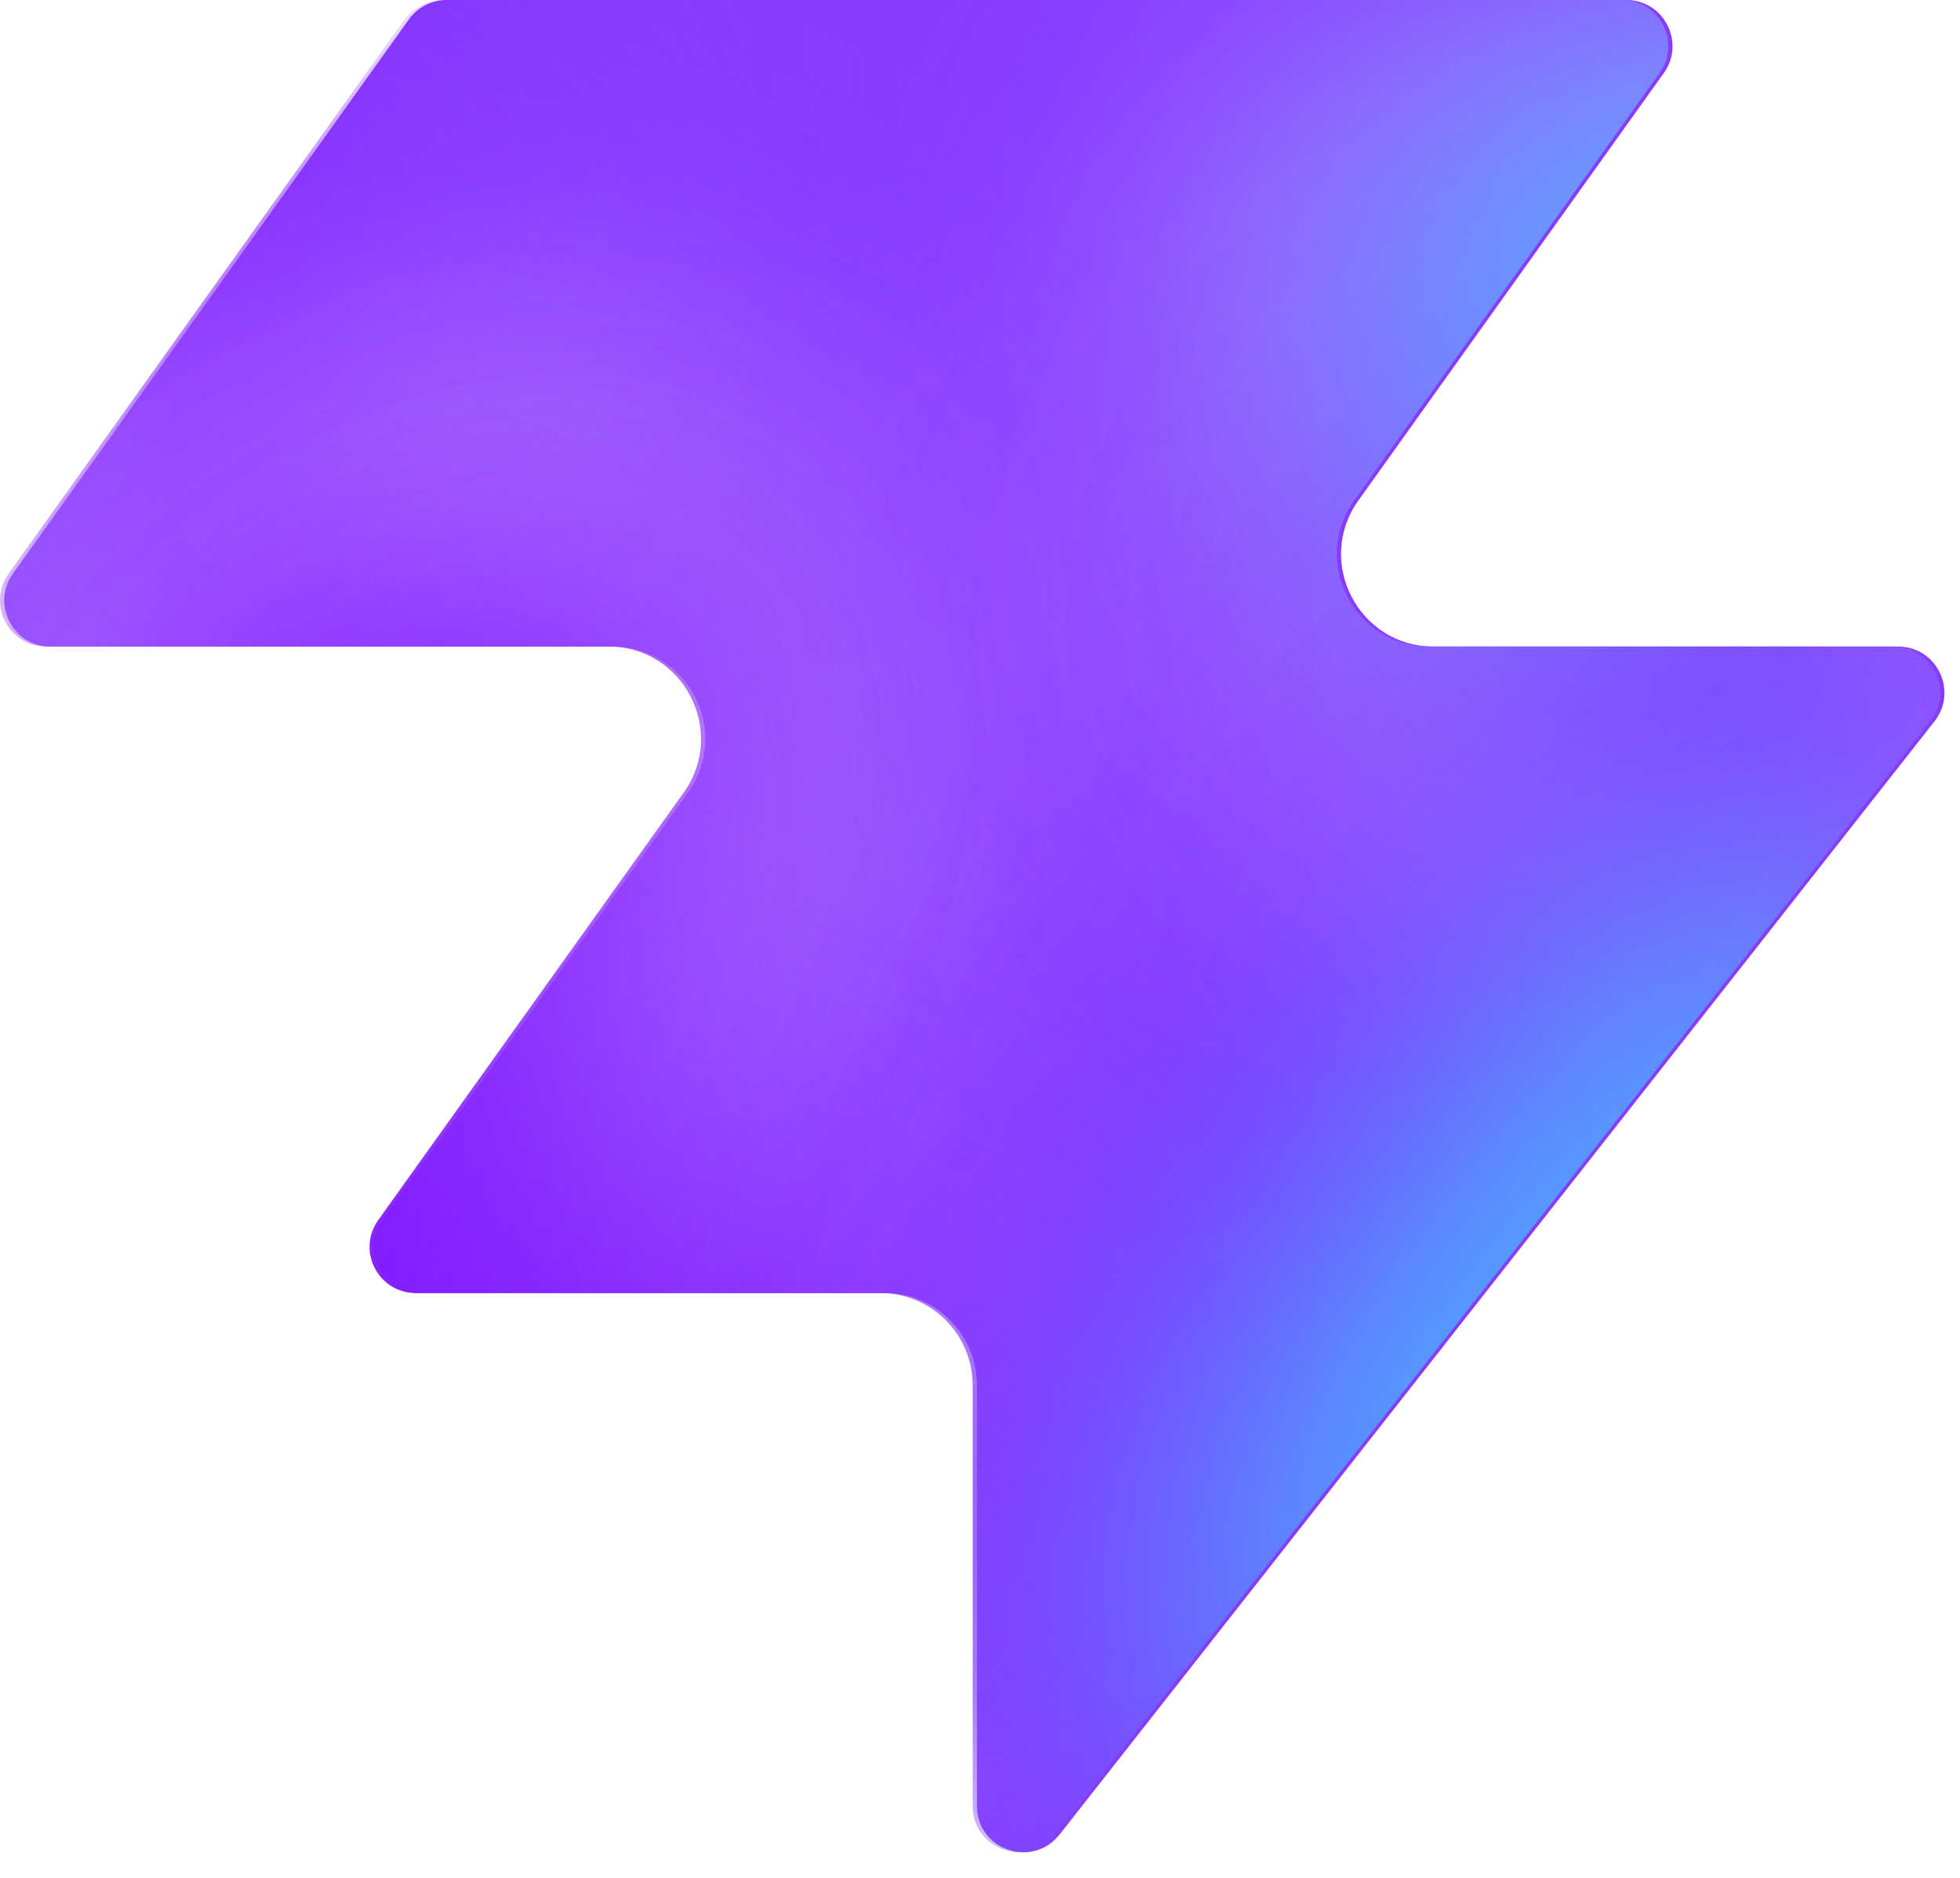
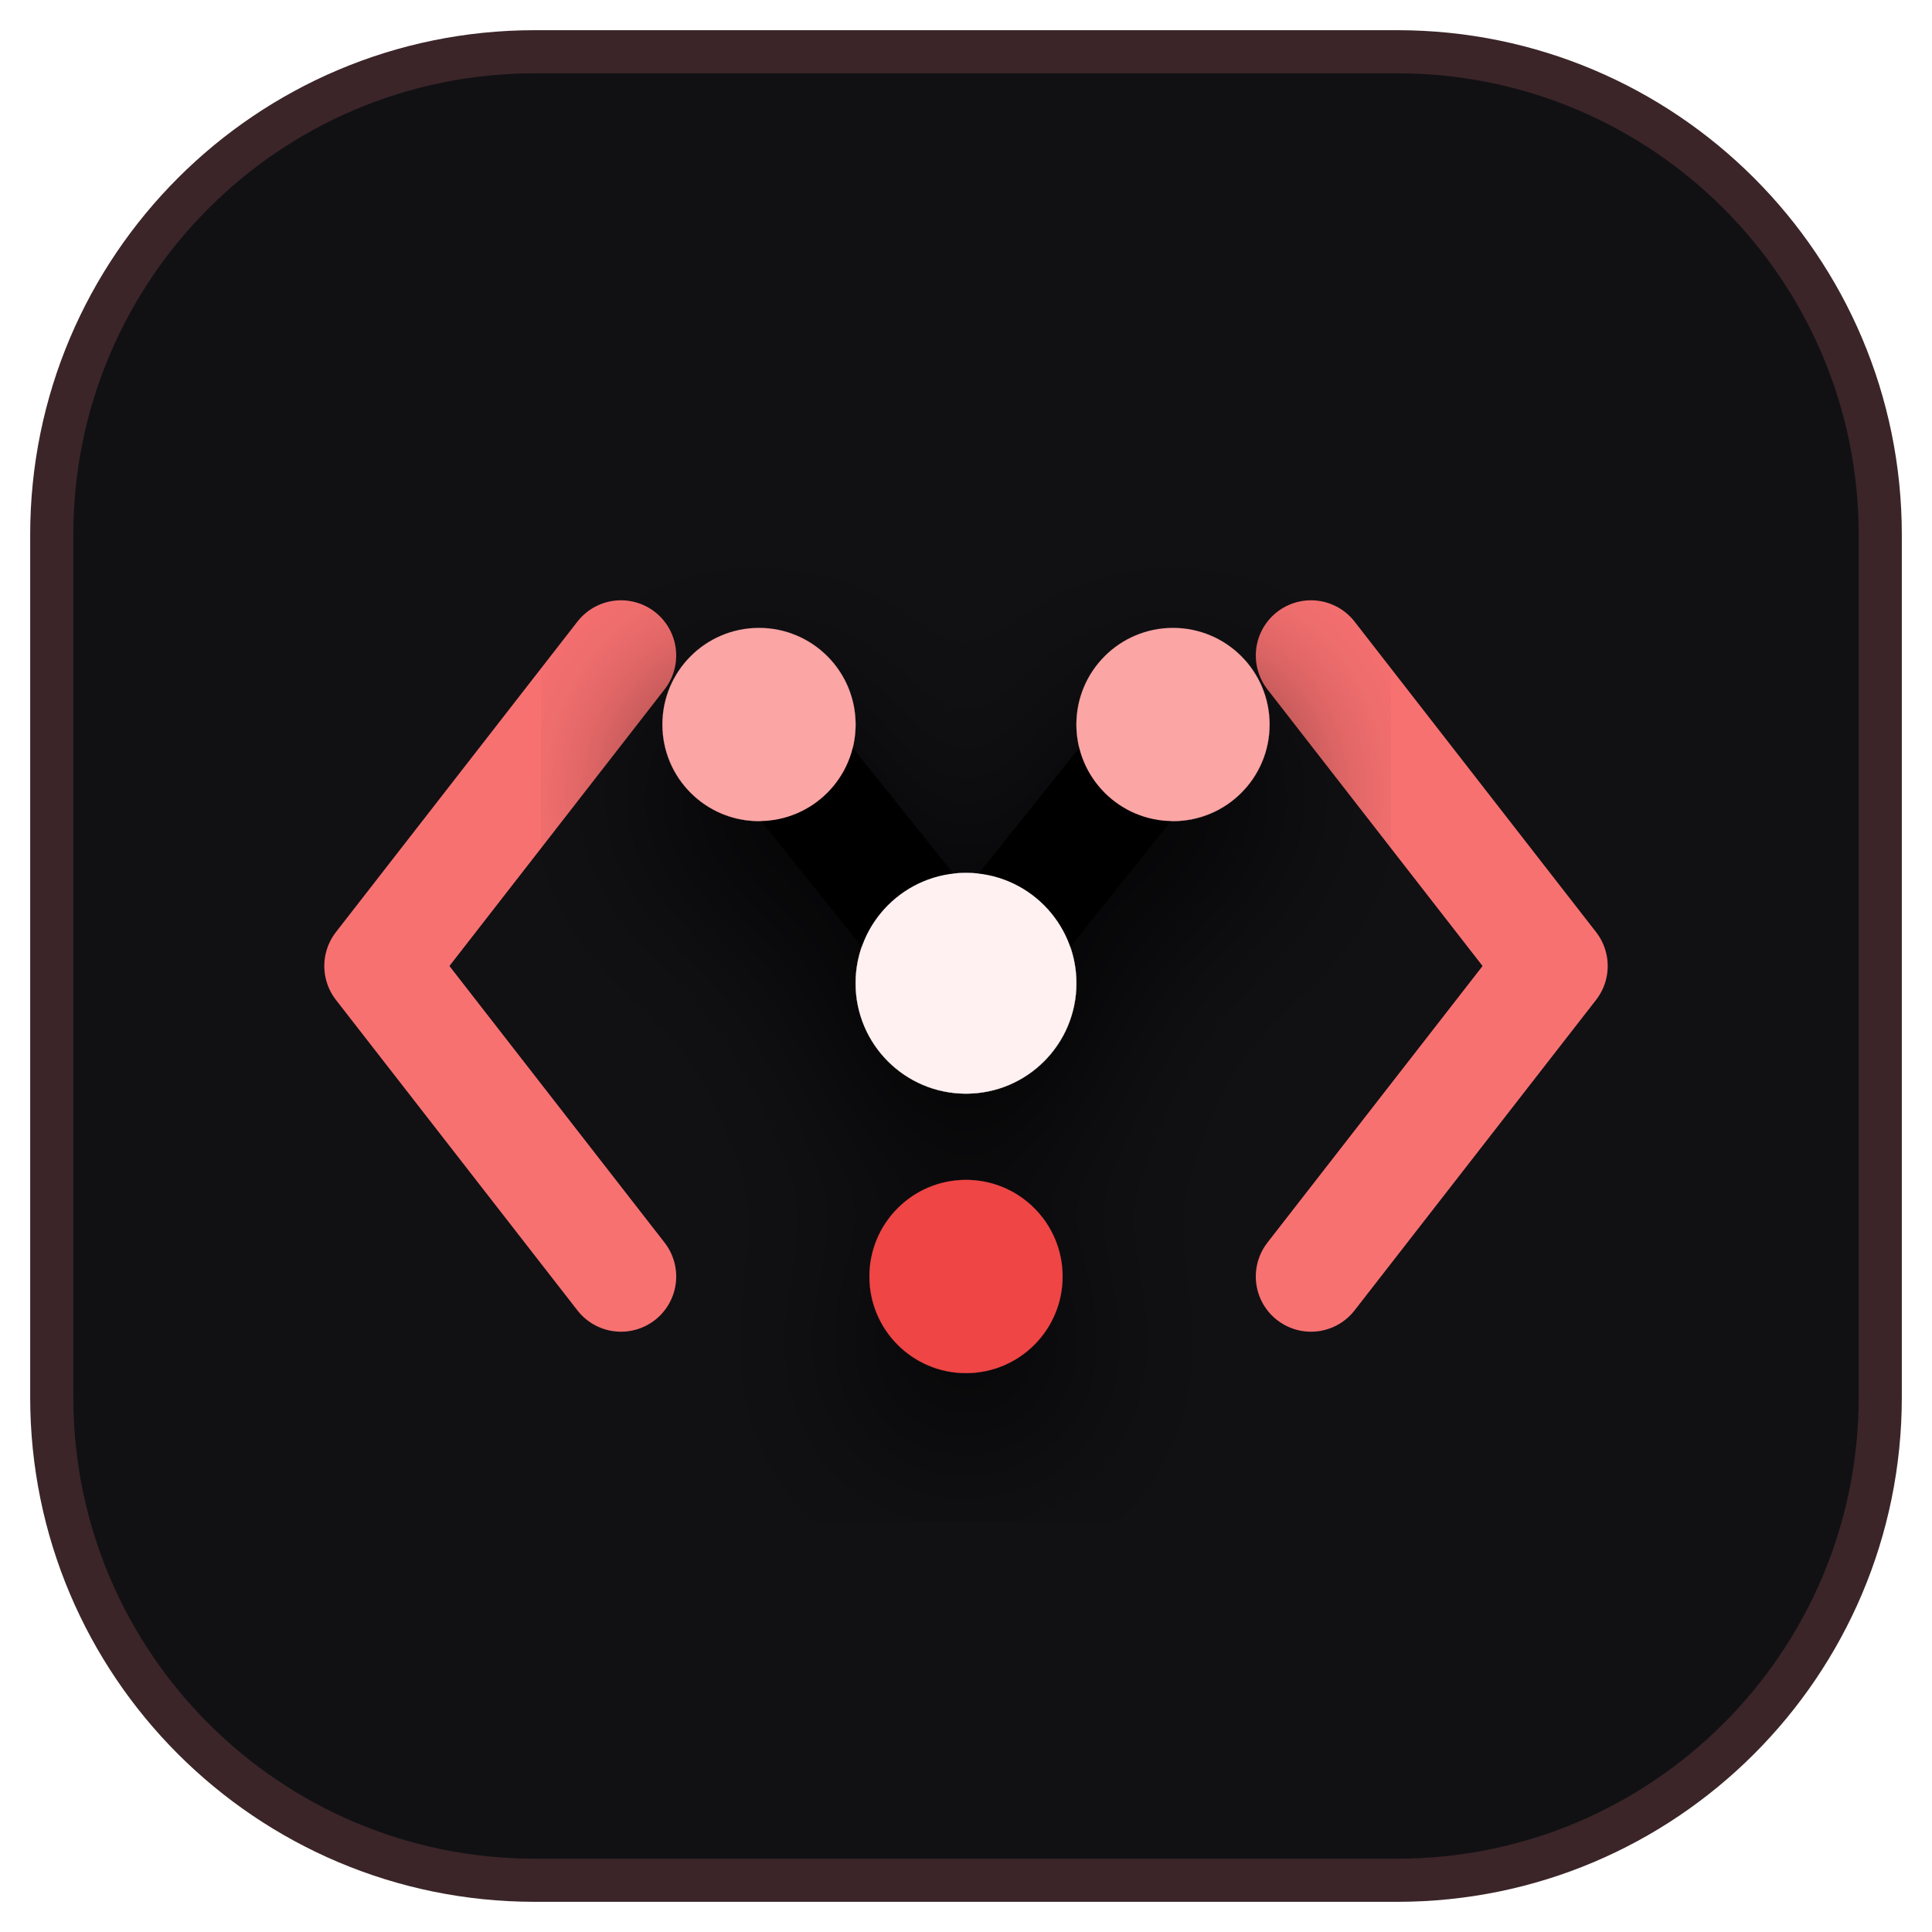
- <svg xmlns="http://www.w3.org/2000/svg" width="48" height="46" fill="none" viewBox="0 0 48 46">
-   <path fill="#863bff" d="M25.946 44.938c-.664.845-2.021.375-2.021-.698V33.937a2.26 2.26 0 0 0-2.262-2.262H10.287c-.92 0-1.456-1.04-.92-1.788l7.48-10.471c1.07-1.497 0-3.578-1.842-3.578H1.237c-.92 0-1.456-1.04-.92-1.788L10.013.474c.214-.297.556-.474.92-.474h28.894c.92 0 1.456 1.04.92 1.788l-7.48 10.471c-1.07 1.498 0 3.579 1.842 3.579h11.377c.943 0 1.473 1.088.89 1.83L25.947 44.94z" style="fill:#863bff;fill:color(display-p3 .525 .23 1);fill-opacity:1" />
-   <mask id="a" width="48" height="46" x="0" y="0" maskUnits="userSpaceOnUse" style="mask-type:alpha">
-     <path fill="#000" d="M25.842 44.938c-.664.844-2.021.375-2.021-.698V33.937a2.26 2.26 0 0 0-2.262-2.262H10.183c-.92 0-1.456-1.04-.92-1.788l7.48-10.471c1.07-1.498 0-3.579-1.842-3.579H1.133c-.92 0-1.456-1.04-.92-1.787L9.91.473c.214-.297.556-.474.92-.474h28.894c.92 0 1.456 1.04.92 1.788l-7.48 10.471c-1.07 1.498 0 3.578 1.842 3.578h11.377c.943 0 1.473 1.088.89 1.832L25.843 44.94z" style="fill:#000;fill-opacity:1" />
-   </mask>
-   <g mask="url(#a)">
-     <g filter="url(#b)">
-       <ellipse cx="5.508" cy="14.704" fill="#ede6ff" rx="5.508" ry="14.704" style="fill:#ede6ff;fill:color(display-p3 .927 .903 1);fill-opacity:1" transform="matrix(.00324 1 1 -.00324 -4.47 31.516)" />
-     </g>
-     <g filter="url(#c)">
-       <ellipse cx="10.399" cy="29.851" fill="#ede6ff" rx="10.399" ry="29.851" style="fill:#ede6ff;fill:color(display-p3 .927 .903 1);fill-opacity:1" transform="matrix(.00324 1 1 -.00324 -39.328 7.883)" />
-     </g>
-     <g filter="url(#d)">
-       <ellipse cx="5.508" cy="30.487" fill="#7e14ff" rx="5.508" ry="30.487" style="fill:#7e14ff;fill:color(display-p3 .492 .077 1);fill-opacity:1" transform="rotate(89.814 -25.913 -14.639)scale(1 -1)" />
-     </g>
-     <g filter="url(#e)">
-       <ellipse cx="5.508" cy="30.599" fill="#7e14ff" rx="5.508" ry="30.599" style="fill:#7e14ff;fill:color(display-p3 .492 .077 1);fill-opacity:1" transform="rotate(89.814 -32.644 -3.334)scale(1 -1)" />
-     </g>
-     <g filter="url(#f)">
-       <ellipse cx="5.508" cy="30.599" fill="#7e14ff" rx="5.508" ry="30.599" style="fill:#7e14ff;fill:color(display-p3 .492 .077 1);fill-opacity:1" transform="matrix(.00324 1 1 -.00324 -34.34 30.47)" />
-     </g>
-     <g filter="url(#g)">
-       <ellipse cx="14.072" cy="22.078" fill="#ede6ff" rx="14.072" ry="22.078" style="fill:#ede6ff;fill:color(display-p3 .927 .903 1);fill-opacity:1" transform="rotate(93.35 24.506 48.493)scale(-1 1)" />
-     </g>
-     <g filter="url(#h)">
-       <ellipse cx="3.47" cy="21.501" fill="#7e14ff" rx="3.47" ry="21.501" style="fill:#7e14ff;fill:color(display-p3 .492 .077 1);fill-opacity:1" transform="rotate(89.009 28.708 47.59)scale(-1 1)" />
-     </g>
-     <g filter="url(#i)">
-       <ellipse cx="3.47" cy="21.501" fill="#7e14ff" rx="3.47" ry="21.501" style="fill:#7e14ff;fill:color(display-p3 .492 .077 1);fill-opacity:1" transform="rotate(89.009 28.708 47.59)scale(-1 1)" />
-     </g>
-     <g filter="url(#j)">
-       <ellipse cx=".387" cy="8.972" fill="#7e14ff" rx="4.407" ry="29.108" style="fill:#7e14ff;fill:color(display-p3 .492 .077 1);fill-opacity:1" transform="rotate(39.51 .387 8.972)" />
-     </g>
-     <g filter="url(#k)">
-       <ellipse cx="47.523" cy="-6.092" fill="#7e14ff" rx="4.407" ry="29.108" style="fill:#7e14ff;fill:color(display-p3 .492 .077 1);fill-opacity:1" transform="rotate(37.892 47.523 -6.092)" />
-     </g>
-     <g filter="url(#l)">
-       <ellipse cx="41.412" cy="6.333" fill="#47bfff" rx="5.971" ry="9.665" style="fill:#47bfff;fill:color(display-p3 .28 .748 1);fill-opacity:1" transform="rotate(37.892 41.412 6.333)" />
-     </g>
-     <g filter="url(#m)">
-       <ellipse cx="-1.879" cy="38.332" fill="#7e14ff" rx="4.407" ry="29.108" style="fill:#7e14ff;fill:color(display-p3 .492 .077 1);fill-opacity:1" transform="rotate(37.892 -1.88 38.332)" />
-     </g>
-     <g filter="url(#n)">
-       <ellipse cx="-1.879" cy="38.332" fill="#7e14ff" rx="4.407" ry="29.108" style="fill:#7e14ff;fill:color(display-p3 .492 .077 1);fill-opacity:1" transform="rotate(37.892 -1.88 38.332)" />
-     </g>
-     <g filter="url(#o)">
-       <ellipse cx="35.651" cy="29.907" fill="#7e14ff" rx="4.407" ry="29.108" style="fill:#7e14ff;fill:color(display-p3 .492 .077 1);fill-opacity:1" transform="rotate(37.892 35.651 29.907)" />
-     </g>
-     <g filter="url(#p)">
-       <ellipse cx="38.418" cy="32.4" fill="#47bfff" rx="5.971" ry="15.297" style="fill:#47bfff;fill:color(display-p3 .28 .748 1);fill-opacity:1" transform="rotate(37.892 38.418 32.4)" />
-     </g>
-   </g>
+ <svg xmlns="http://www.w3.org/2000/svg" width="64" height="64" viewBox="0 0 56 56" fill="none">
  <defs>
-     <filter id="b" width="60.045" height="41.654" x="-19.77" y="16.149" color-interpolation-filters="sRGB" filterUnits="userSpaceOnUse">
-       <feFlood flood-opacity="0" result="BackgroundImageFix" />
-       <feBlend in="SourceGraphic" in2="BackgroundImageFix" result="shape" />
-       <feGaussianBlur result="effect1_foregroundBlur_2002_17158" stdDeviation="7.659" />
-     </filter>
-     <filter id="c" width="90.34" height="51.437" x="-54.613" y="-7.533" color-interpolation-filters="sRGB" filterUnits="userSpaceOnUse">
-       <feFlood flood-opacity="0" result="BackgroundImageFix" />
-       <feBlend in="SourceGraphic" in2="BackgroundImageFix" result="shape" />
-       <feGaussianBlur result="effect1_foregroundBlur_2002_17158" stdDeviation="7.659" />
-     </filter>
-     <filter id="d" width="79.355" height="29.4" x="-49.64" y="2.03" color-interpolation-filters="sRGB" filterUnits="userSpaceOnUse">
-       <feFlood flood-opacity="0" result="BackgroundImageFix" />
-       <feBlend in="SourceGraphic" in2="BackgroundImageFix" result="shape" />
-       <feGaussianBlur result="effect1_foregroundBlur_2002_17158" stdDeviation="4.596" />
-     </filter>
-     <filter id="e" width="79.579" height="29.4" x="-45.045" y="20.029" color-interpolation-filters="sRGB" filterUnits="userSpaceOnUse">
-       <feFlood flood-opacity="0" result="BackgroundImageFix" />
-       <feBlend in="SourceGraphic" in2="BackgroundImageFix" result="shape" />
-       <feGaussianBlur result="effect1_foregroundBlur_2002_17158" stdDeviation="4.596" />
-     </filter>
-     <filter id="f" width="79.579" height="29.4" x="-43.513" y="21.178" color-interpolation-filters="sRGB" filterUnits="userSpaceOnUse">
-       <feFlood flood-opacity="0" result="BackgroundImageFix" />
-       <feBlend in="SourceGraphic" in2="BackgroundImageFix" result="shape" />
-       <feGaussianBlur result="effect1_foregroundBlur_2002_17158" stdDeviation="4.596" />
-     </filter>
-     <filter id="g" width="74.749" height="58.852" x="15.756" y="-17.901" color-interpolation-filters="sRGB" filterUnits="userSpaceOnUse">
-       <feFlood flood-opacity="0" result="BackgroundImageFix" />
-       <feBlend in="SourceGraphic" in2="BackgroundImageFix" result="shape" />
-       <feGaussianBlur result="effect1_foregroundBlur_2002_17158" stdDeviation="7.659" />
-     </filter>
-     <filter id="h" width="61.377" height="25.362" x="23.548" y="2.284" color-interpolation-filters="sRGB" filterUnits="userSpaceOnUse">
-       <feFlood flood-opacity="0" result="BackgroundImageFix" />
-       <feBlend in="SourceGraphic" in2="BackgroundImageFix" result="shape" />
-       <feGaussianBlur result="effect1_foregroundBlur_2002_17158" stdDeviation="4.596" />
-     </filter>
-     <filter id="i" width="61.377" height="25.362" x="23.548" y="2.284" color-interpolation-filters="sRGB" filterUnits="userSpaceOnUse">
-       <feFlood flood-opacity="0" result="BackgroundImageFix" />
-       <feBlend in="SourceGraphic" in2="BackgroundImageFix" result="shape" />
-       <feGaussianBlur result="effect1_foregroundBlur_2002_17158" stdDeviation="4.596" />
-     </filter>
-     <filter id="j" width="56.045" height="63.649" x="-27.636" y="-22.853" color-interpolation-filters="sRGB" filterUnits="userSpaceOnUse">
-       <feFlood flood-opacity="0" result="BackgroundImageFix" />
-       <feBlend in="SourceGraphic" in2="BackgroundImageFix" result="shape" />
-       <feGaussianBlur result="effect1_foregroundBlur_2002_17158" stdDeviation="4.596" />
-     </filter>
-     <filter id="k" width="54.814" height="64.646" x="20.116" y="-38.415" color-interpolation-filters="sRGB" filterUnits="userSpaceOnUse">
-       <feFlood flood-opacity="0" result="BackgroundImageFix" />
-       <feBlend in="SourceGraphic" in2="BackgroundImageFix" result="shape" />
-       <feGaussianBlur result="effect1_foregroundBlur_2002_17158" stdDeviation="4.596" />
-     </filter>
-     <filter id="l" width="33.541" height="35.313" x="24.641" y="-11.323" color-interpolation-filters="sRGB" filterUnits="userSpaceOnUse">
-       <feFlood flood-opacity="0" result="BackgroundImageFix" />
-       <feBlend in="SourceGraphic" in2="BackgroundImageFix" result="shape" />
-       <feGaussianBlur result="effect1_foregroundBlur_2002_17158" stdDeviation="4.596" />
-     </filter>
-     <filter id="m" width="54.814" height="64.646" x="-29.286" y="6.009" color-interpolation-filters="sRGB" filterUnits="userSpaceOnUse">
-       <feFlood flood-opacity="0" result="BackgroundImageFix" />
-       <feBlend in="SourceGraphic" in2="BackgroundImageFix" result="shape" />
-       <feGaussianBlur result="effect1_foregroundBlur_2002_17158" stdDeviation="4.596" />
-     </filter>
-     <filter id="n" width="54.814" height="64.646" x="-29.286" y="6.009" color-interpolation-filters="sRGB" filterUnits="userSpaceOnUse">
-       <feFlood flood-opacity="0" result="BackgroundImageFix" />
-       <feBlend in="SourceGraphic" in2="BackgroundImageFix" result="shape" />
-       <feGaussianBlur result="effect1_foregroundBlur_2002_17158" stdDeviation="4.596" />
-     </filter>
-     <filter id="o" width="54.814" height="64.646" x="8.244" y="-2.416" color-interpolation-filters="sRGB" filterUnits="userSpaceOnUse">
-       <feFlood flood-opacity="0" result="BackgroundImageFix" />
-       <feBlend in="SourceGraphic" in2="BackgroundImageFix" result="shape" />
-       <feGaussianBlur result="effect1_foregroundBlur_2002_17158" stdDeviation="4.596" />
-     </filter>
-     <filter id="p" width="39.409" height="43.623" x="18.713" y="10.588" color-interpolation-filters="sRGB" filterUnits="userSpaceOnUse">
-       <feFlood flood-opacity="0" result="BackgroundImageFix" />
-       <feBlend in="SourceGraphic" in2="BackgroundImageFix" result="shape" />
-       <feGaussianBlur result="effect1_foregroundBlur_2002_17158" stdDeviation="4.596" />
+     <linearGradient id="cw-accent-coral" x1="0%" y1="0%" x2="100%" y2="100%">
+       <stop offset="0%" stopColor="#ff7777" />
+       <stop offset="60%" stopColor="#ef3434" />
+       <stop offset="100%" stopColor="#b91c1c" />
+     </linearGradient>
+     <filter id="cw-glow-filter" x="-20%" y="-20%" width="140%" height="140%">
+       <feDropShadow dx="0" dy="2" stdDeviation="2.5" floodColor="#ef3434" floodOpacity="0.45" />
    </filter>
  </defs>
+   <rect x="1.5" y="1.5" width="53" height="53" rx="14" fill="#111114" />
+   <rect x="1.5" y="1.5" width="53" height="53" rx="14" stroke="#3b2528" stroke-width="1.25" />
+   <path d="M18 19L11 28L18 37" stroke="#f87171" stroke-width="3.2" stroke-linecap="round" stroke-linejoin="round" />
+   <path d="M38 19L45 28L38 37" stroke="#f87171" stroke-width="3.2" stroke-linecap="round" stroke-linejoin="round" />
+   <g filter="url(#cw-glow-filter)">
+     <line x1="22" y1="21" x2="28" y2="28.5" stroke="url(#cw-accent-coral)" stroke-width="3.4" stroke-linecap="round" />
+     <line x1="34" y1="21" x2="28" y2="28.5" stroke="url(#cw-accent-coral)" stroke-width="3.4" stroke-linecap="round" />
+     <line x1="28" y1="28.5" x2="28" y2="37" stroke="url(#cw-accent-coral)" stroke-width="3.4" stroke-linecap="round" />
+     <circle cx="22" cy="21" r="2.8" fill="#fca5a5" />
+     <circle cx="34" cy="21" r="2.8" fill="#fca5a5" />
+     <circle cx="28" cy="28.5" r="3.2" fill="#fff1f2" />
+     <circle cx="28" cy="37" r="2.8" fill="#ef4444" />
+   </g>
</svg>
